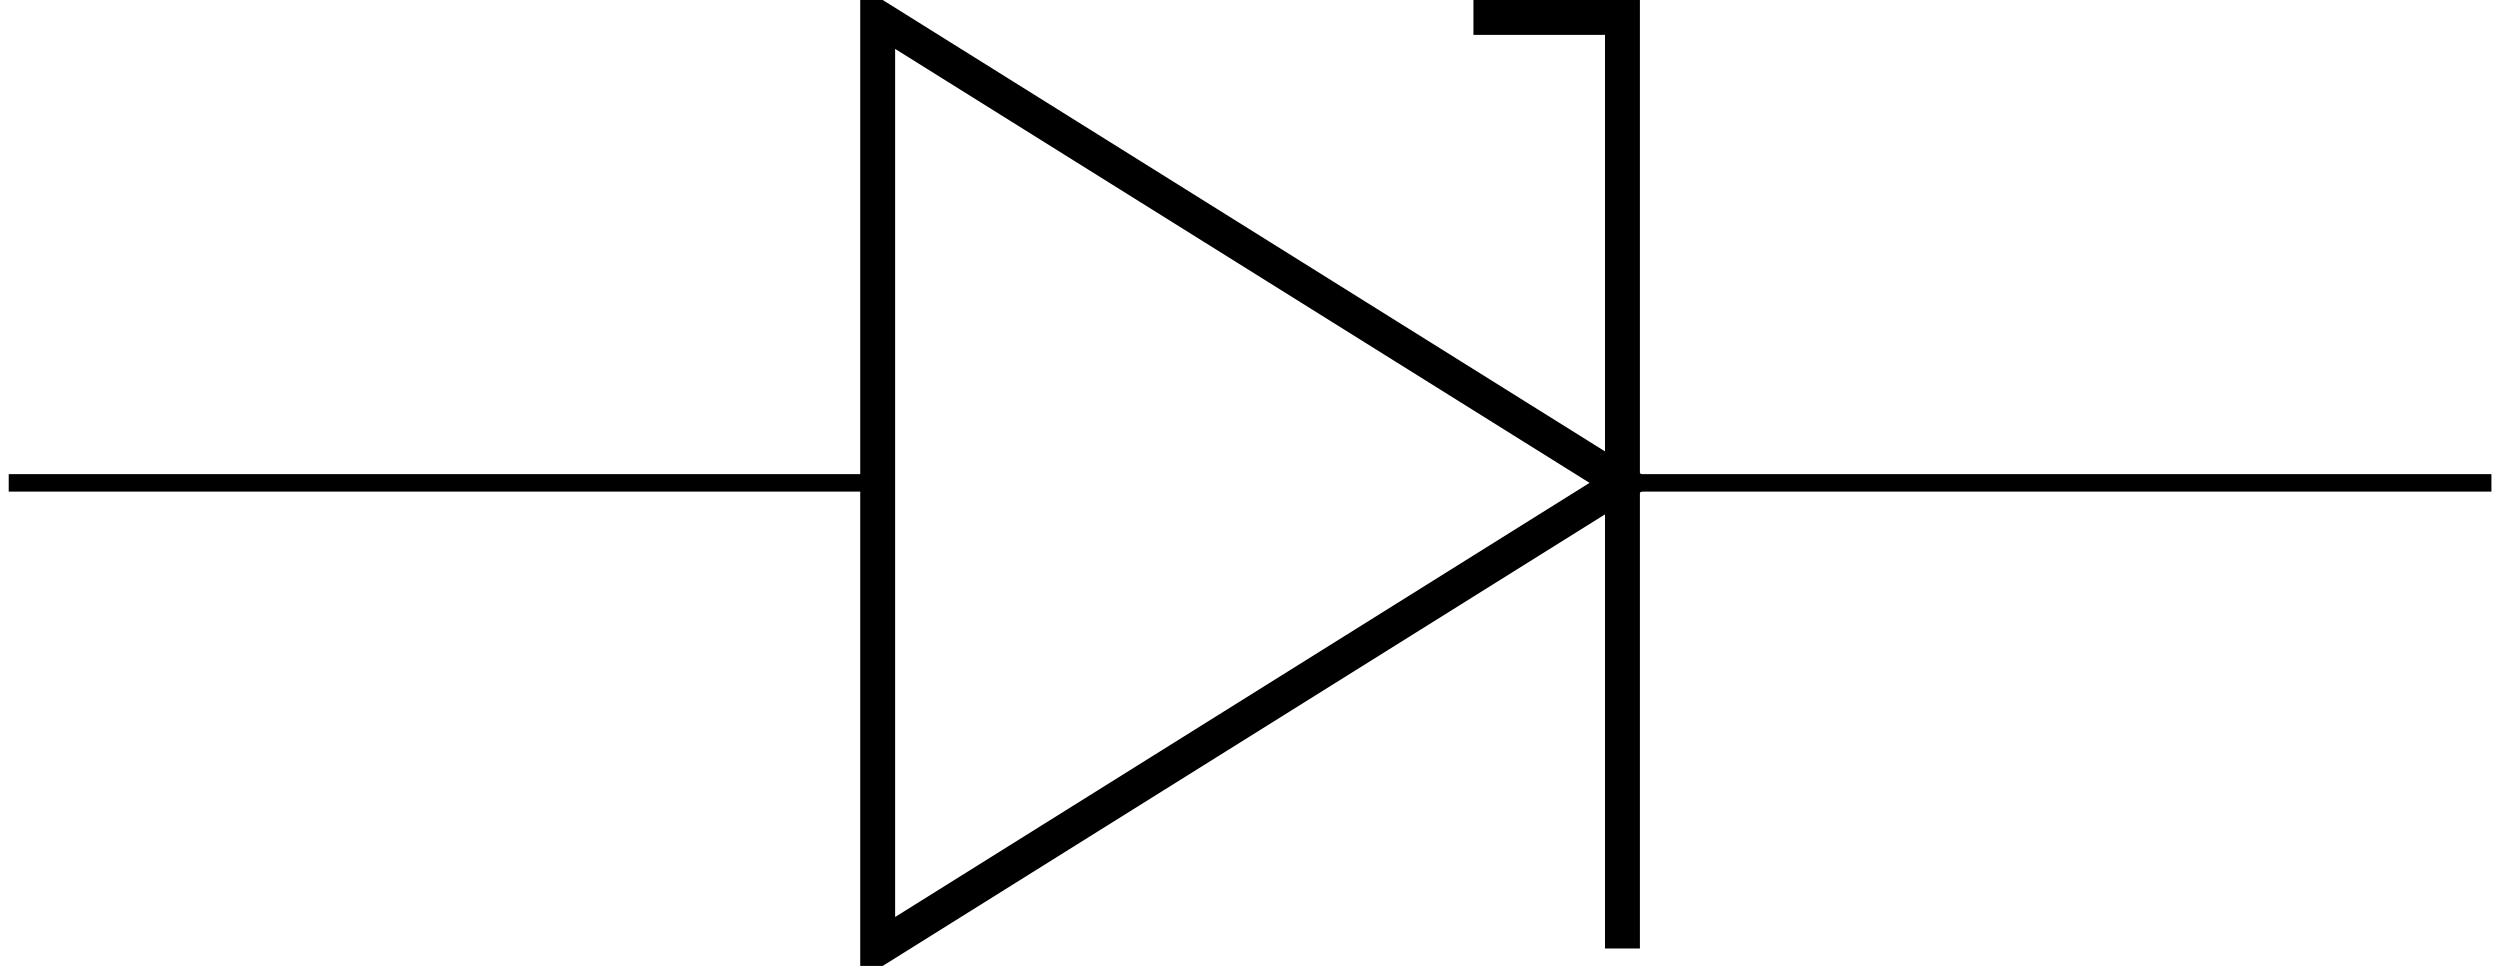
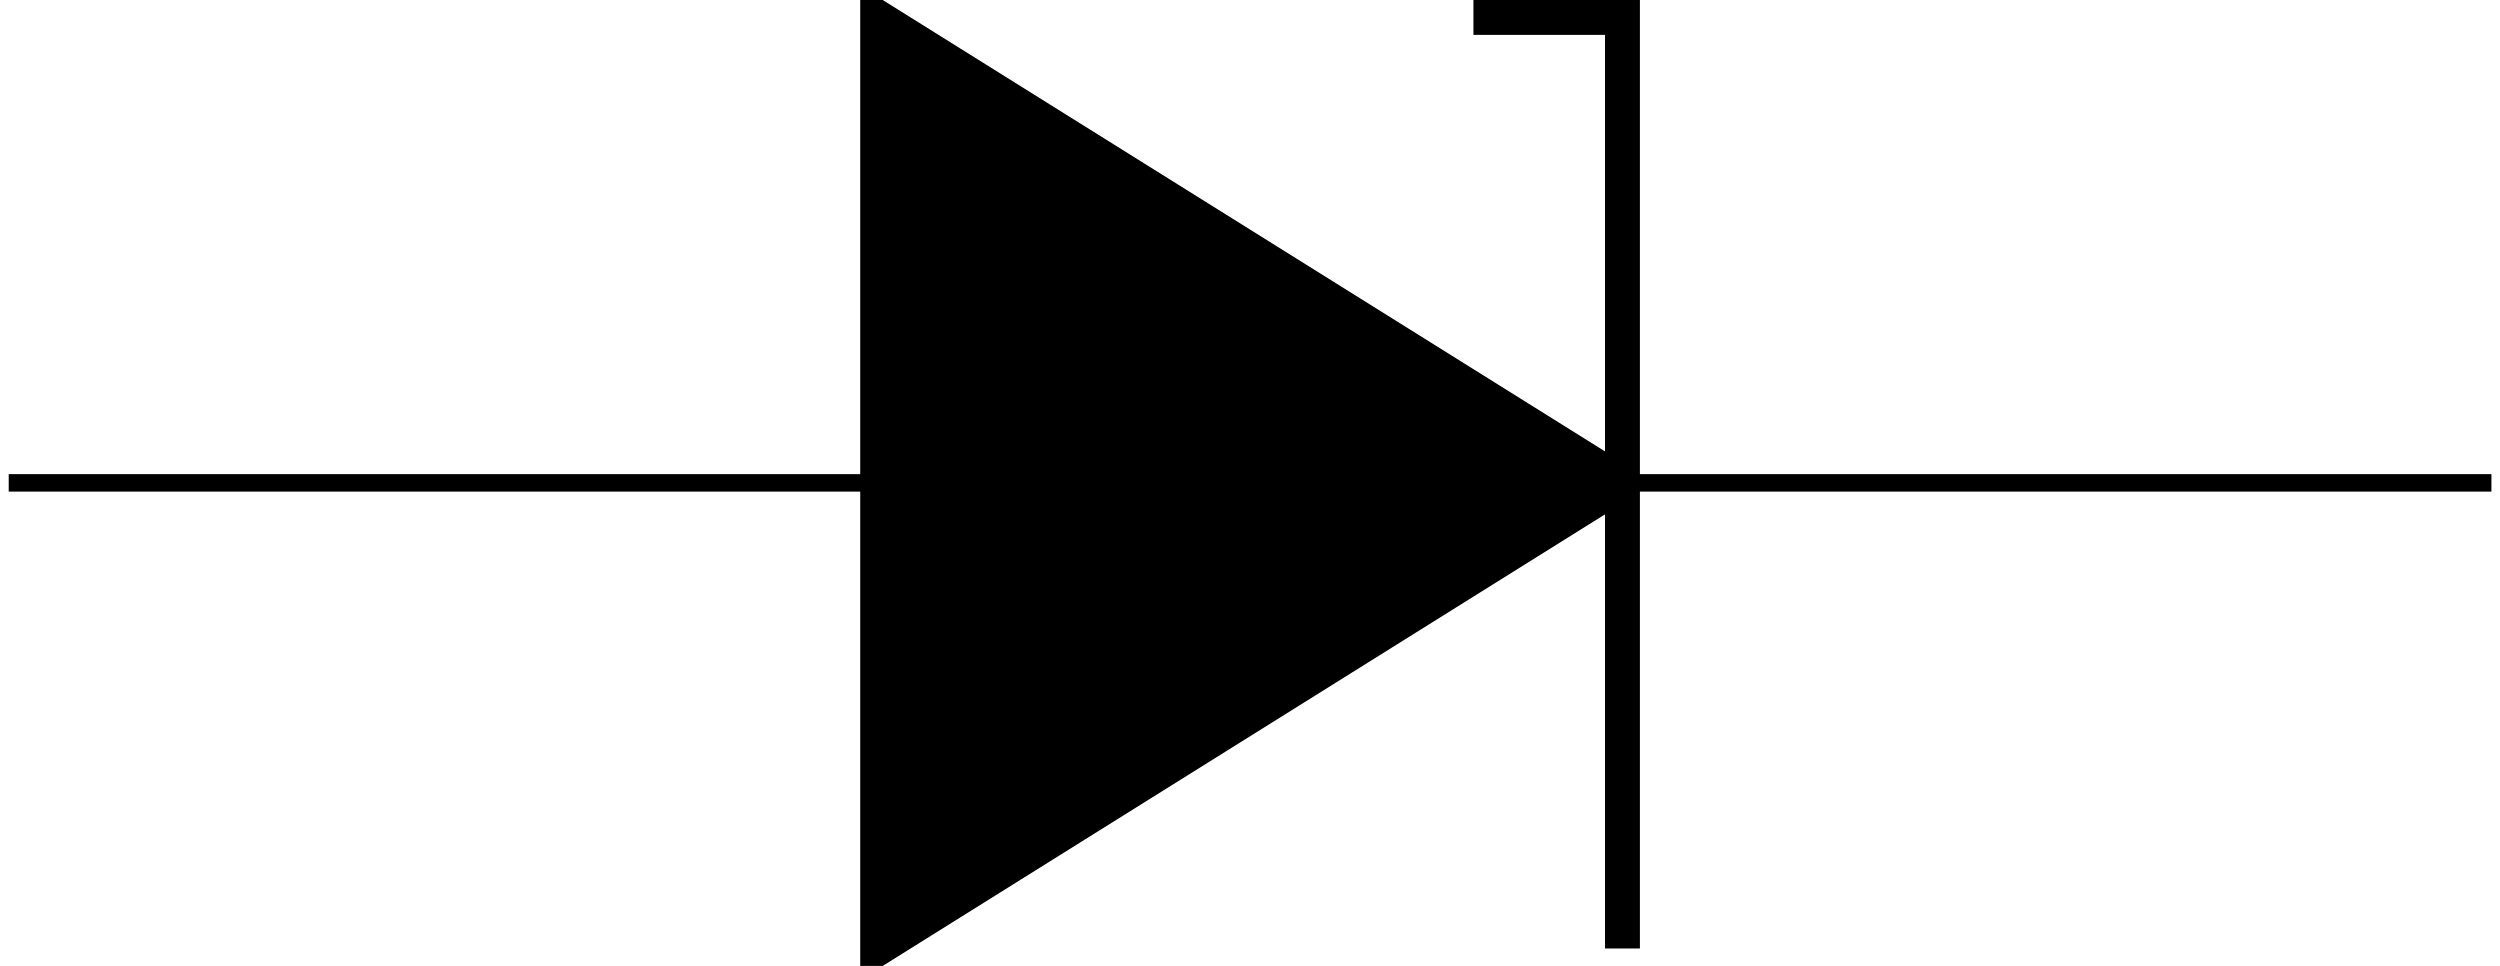
<svg xmlns="http://www.w3.org/2000/svg" width="57.091pt" height="22.057pt" viewBox="0 0 57.091 22.057" version="1.1">
  <defs>
    <clipPath id="clip1">
      <path d="M 0 10 L 57.09 10 L 57.09 12 L 0 12 Z M 0 10 " />
    </clipPath>
    <clipPath id="clip2">
      <path d="M 8 0 L 49 0 L 49 22.059 L 8 22.059 Z M 8 0 " />
    </clipPath>
    <clipPath id="clip3">
      <path d="M 33 0 L 38 0 L 38 22.059 L 33 22.059 Z M 33 0 " />
    </clipPath>
  </defs>
  <g id="surface1">
    <g clip-path="url(#clip1)" clip-rule="nonzero">
      <path style="fill:none;stroke-width:0.399;stroke-linecap:butt;stroke-linejoin:miter;stroke:rgb(0%,0%,0%);stroke-opacity:1;stroke-miterlimit:10;" d="M 0 0.002 L 19.844 0.002 M 36.852 0.002 L 56.696 0.002 " transform="matrix(1,0,0,-1,0.199,11.029)" />
    </g>
+     <path style=" stroke:none;fill-rule:nonzero;fill:rgb(0%,0%,0%);fill-opacity:1;" d="M 37.051 11.027 L 20.043 0.398 L 20.043 21.66 L 37.051 11.027 " />
    <g clip-path="url(#clip2)" clip-rule="nonzero">
-       <path style="fill:none;stroke-width:0.797;stroke-linecap:butt;stroke-linejoin:miter;stroke:rgb(0%,0%,0%);stroke-opacity:1;stroke-miterlimit:10;" d="M 36.852 0.002 L 19.844 10.631 L 19.844 -10.631 Z M 36.852 0.002 " transform="matrix(1,0,0,-1,0.199,11.029)" />
+       <path style="fill:none;stroke-width:0.797;stroke-linecap:butt;stroke-linejoin:miter;stroke:rgb(0%,0%,0%);stroke-opacity:1;stroke-miterlimit:10;" d="M 36.852 0.002 L 19.844 10.631 L 19.844 -10.631 L 36.852 0.002 " transform="matrix(1,0,0,-1,0.199,11.029)" />
    </g>
    <g clip-path="url(#clip3)" clip-rule="nonzero">
      <path style="fill:none;stroke-width:0.797;stroke-linecap:butt;stroke-linejoin:miter;stroke:rgb(0%,0%,0%);stroke-opacity:1;stroke-miterlimit:10;" d="M 36.852 -10.631 L 36.852 10.631 L 33.449 10.631 " transform="matrix(1,0,0,-1,0.199,11.029)" />
    </g>
  </g>
</svg>
